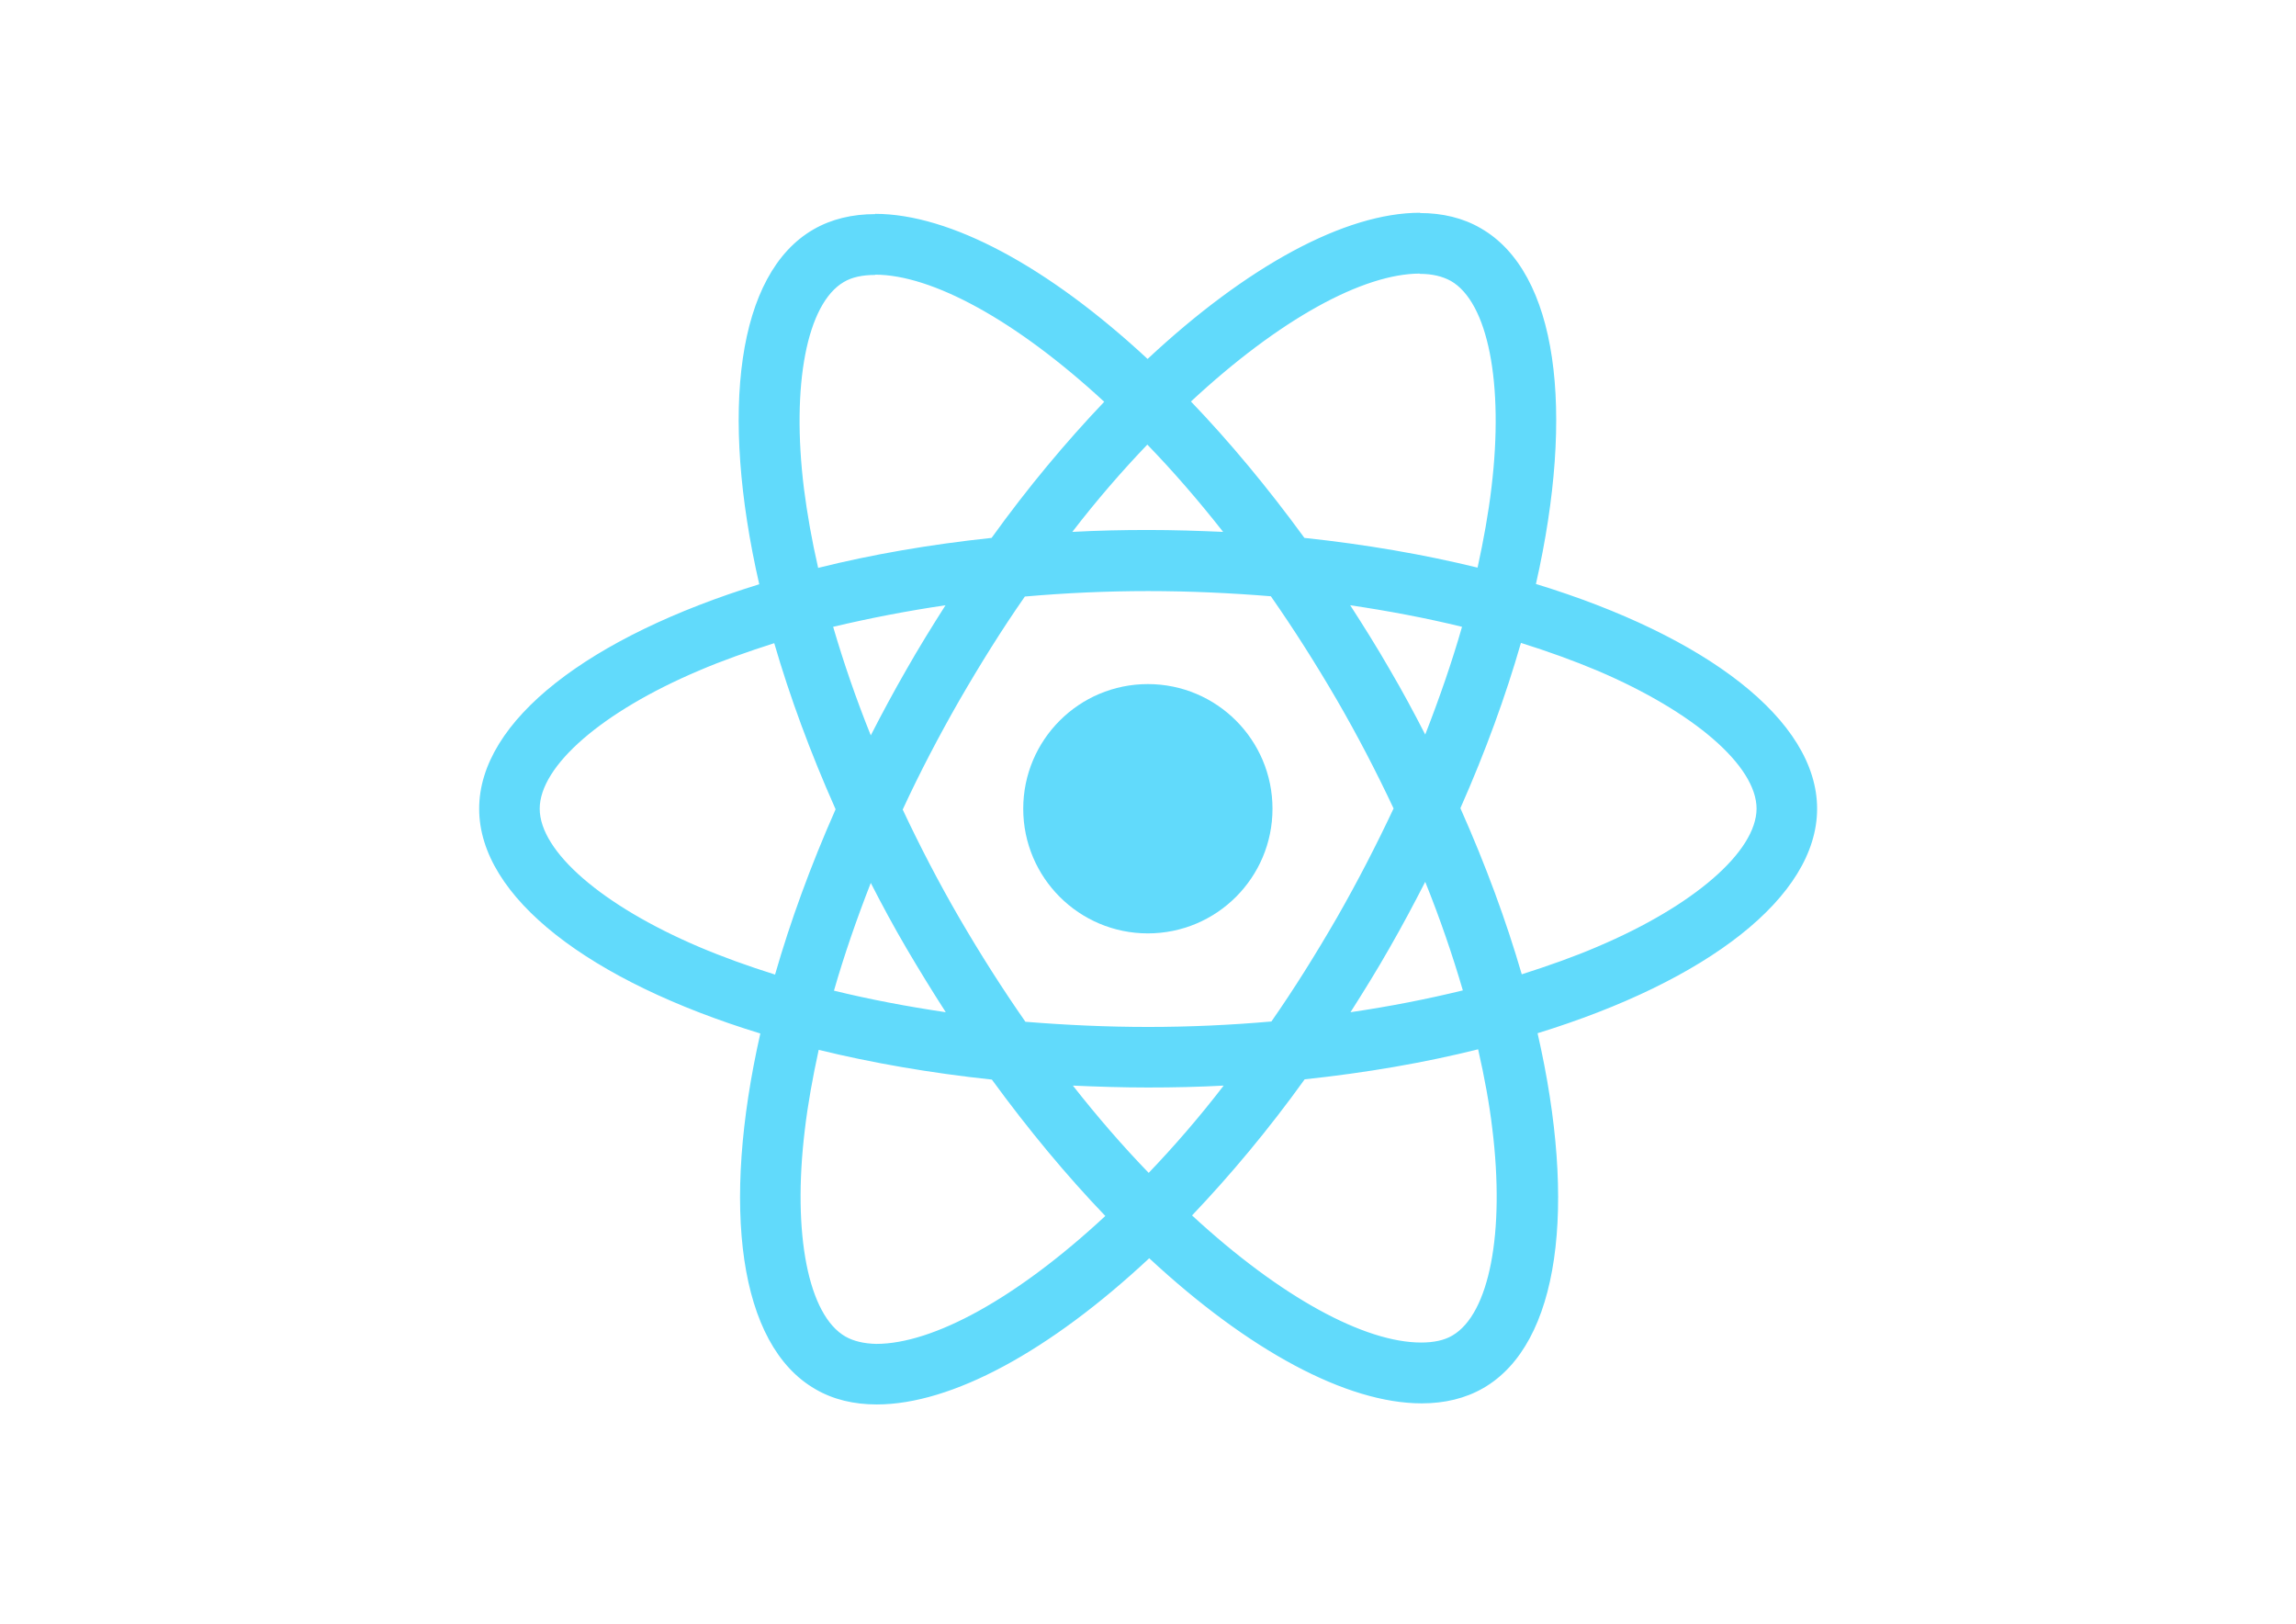
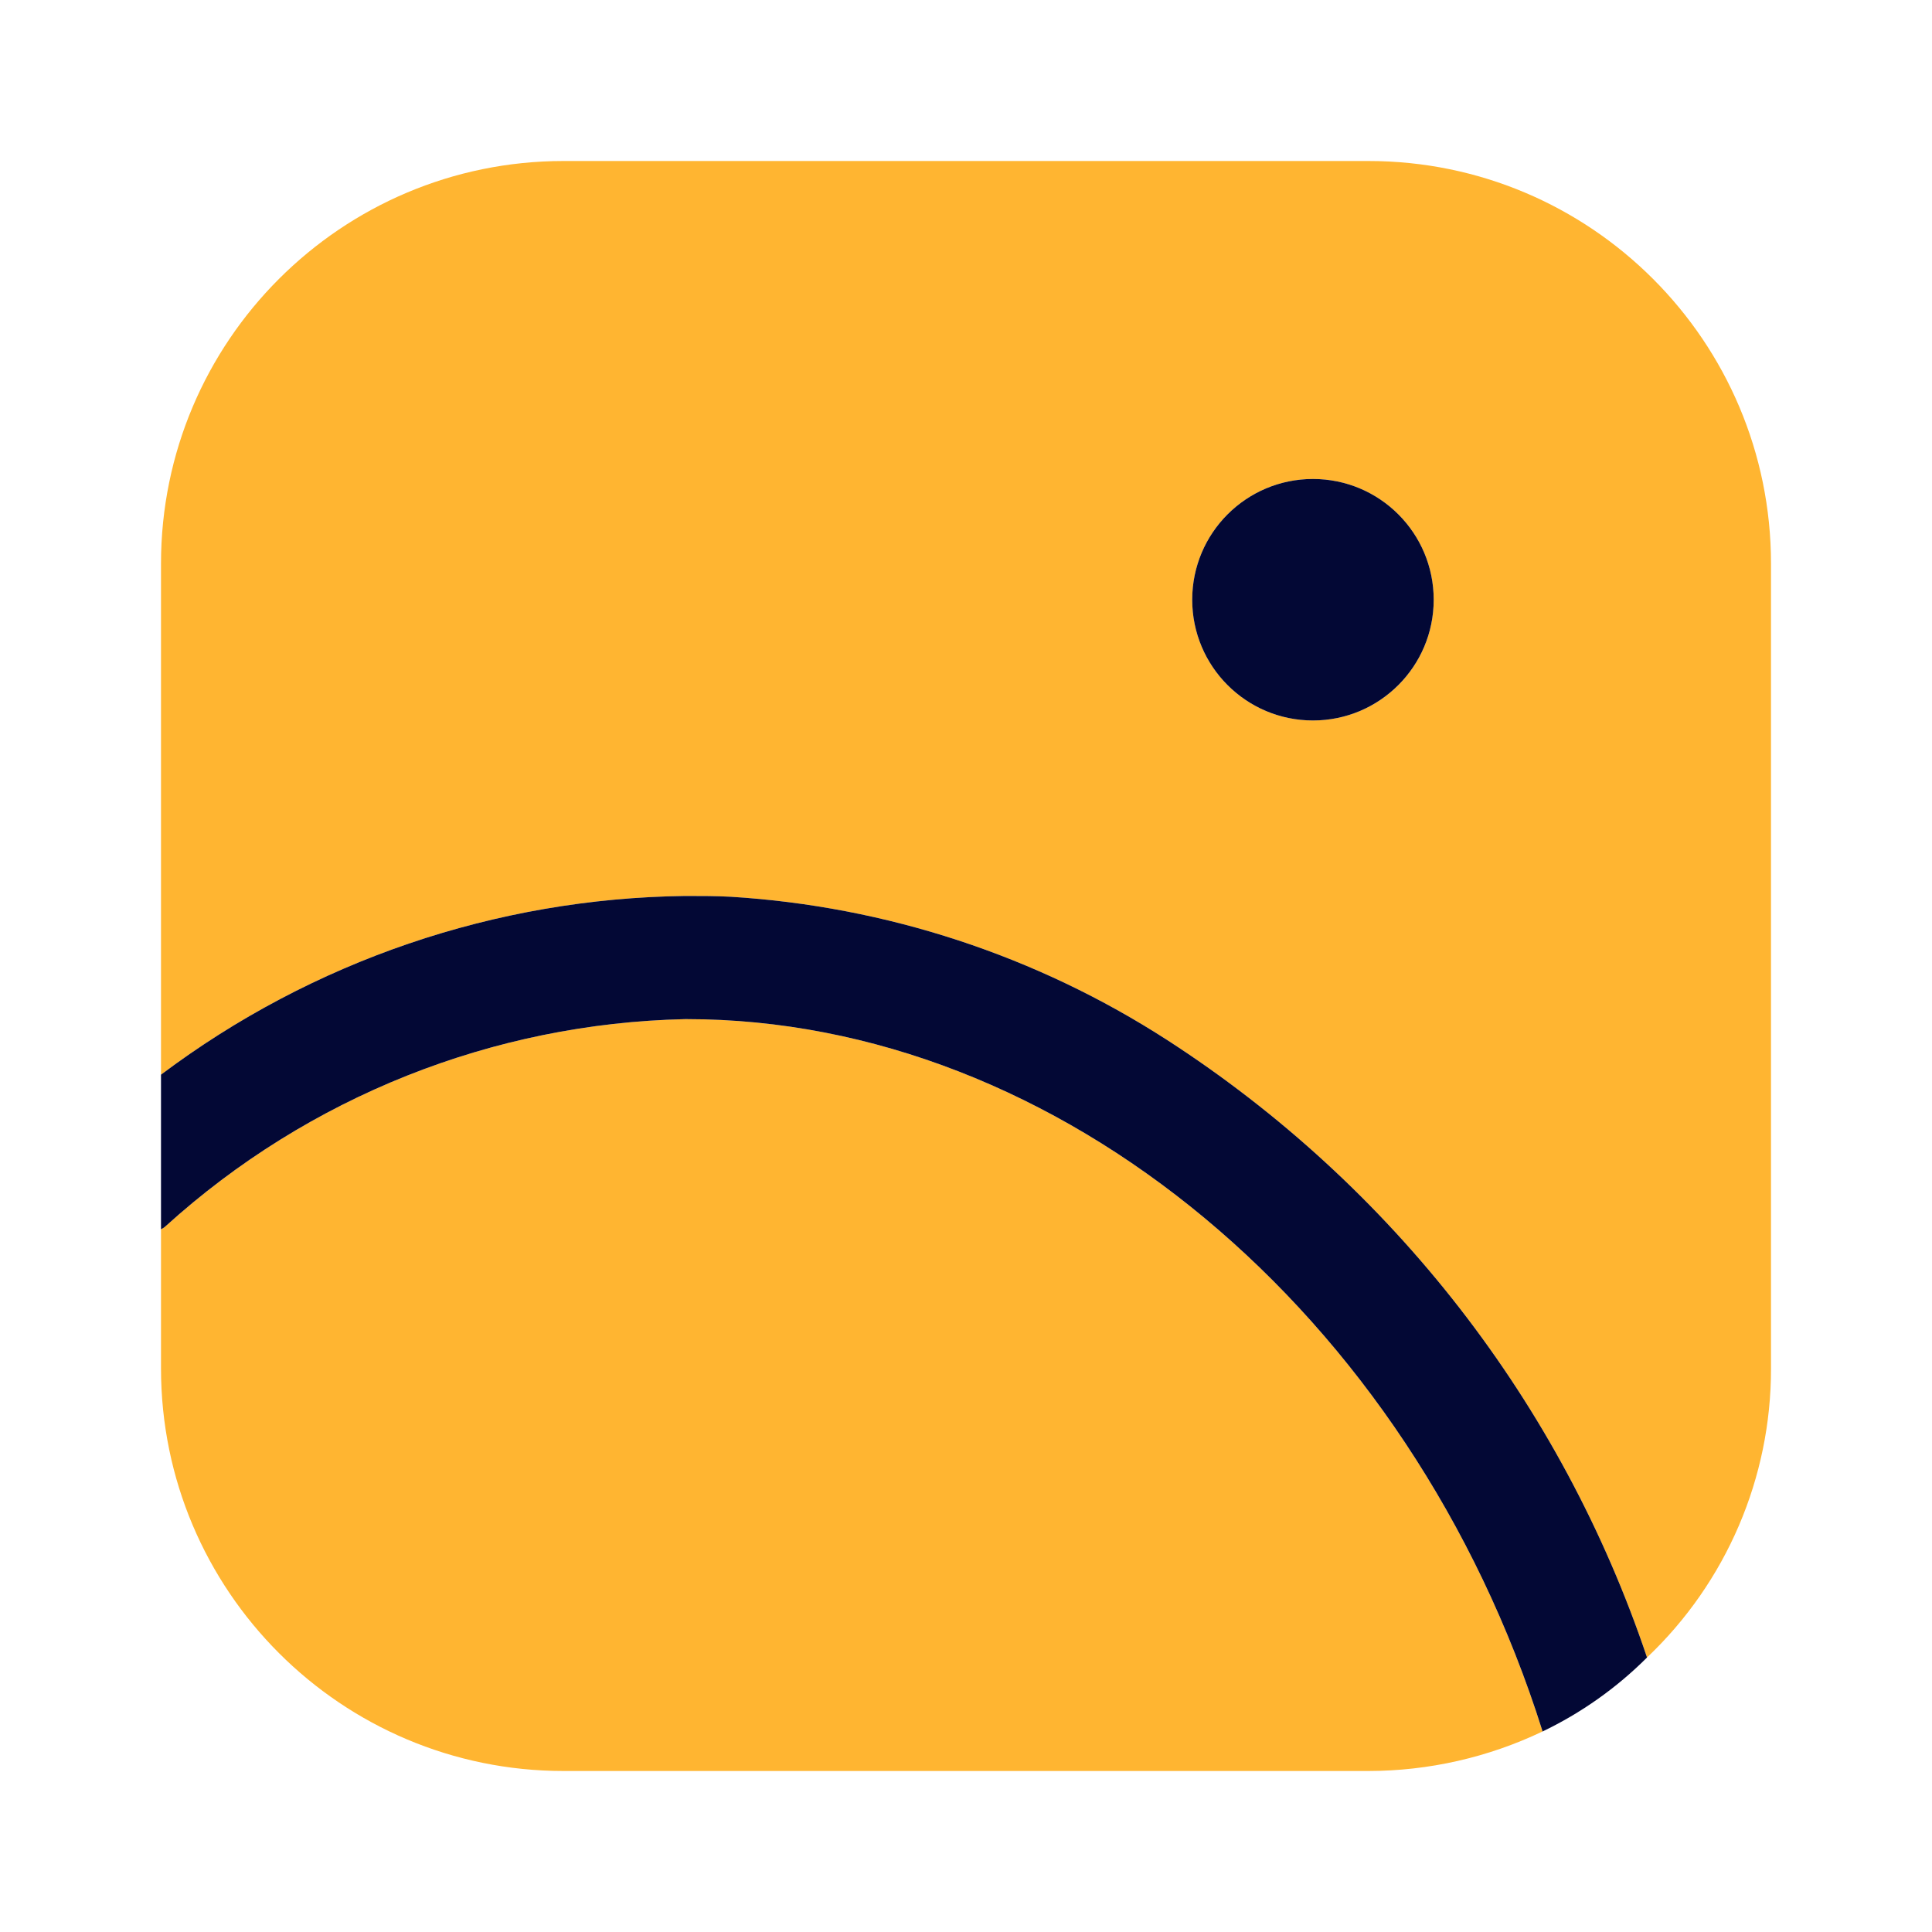
- <svg xmlns="http://www.w3.org/2000/svg" viewBox="0 0 841.9 595.3">
-   <g fill="#61DAFB">
-     <path d="M666.3 296.5c0-32.5-40.7-63.3-103.1-82.4 14.4-63.6 8-114.2-20.2-130.4-6.5-3.8-14.1-5.6-22.4-5.6v22.3c4.6 0 8.3.9 11.4 2.6 13.6 7.8 19.5 37.5 14.9 75.7-1.1 9.4-2.9 19.3-5.1 29.4-19.6-4.8-41-8.5-63.5-10.9-13.5-18.5-27.5-35.3-41.6-50 32.6-30.3 63.2-46.9 84-46.9V78c-27.5 0-63.5 19.6-99.9 53.6-36.4-33.8-72.4-53.2-99.9-53.2v22.3c20.7 0 51.4 16.5 84 46.6-14 14.7-28 31.4-41.3 49.9-22.6 2.4-44 6.1-63.6 11-2.3-10-4-19.7-5.2-29-4.7-38.2 1.1-67.9 14.6-75.8 3-1.8 6.9-2.6 11.5-2.6V78.5c-8.4 0-16 1.8-22.6 5.6-28.1 16.2-34.4 66.7-19.9 130.1-62.2 19.2-102.7 49.9-102.7 82.3 0 32.5 40.7 63.3 103.1 82.4-14.4 63.6-8 114.2 20.2 130.4 6.5 3.8 14.1 5.6 22.5 5.6 27.5 0 63.5-19.6 99.9-53.6 36.4 33.8 72.4 53.2 99.9 53.2 8.4 0 16-1.8 22.6-5.6 28.1-16.2 34.4-66.7 19.9-130.1 62-19.1 102.5-49.9 102.5-82.3zm-130.2-66.7c-3.7 12.9-8.3 26.2-13.5 39.5-4.1-8-8.4-16-13.1-24-4.6-8-9.5-15.8-14.4-23.4 14.2 2.1 27.9 4.7 41 7.9zm-45.8 106.5c-7.8 13.5-15.8 26.3-24.1 38.2-14.9 1.3-30 2-45.2 2-15.1 0-30.2-.7-45-1.9-8.3-11.9-16.4-24.6-24.2-38-7.6-13.1-14.5-26.4-20.8-39.8 6.2-13.4 13.2-26.8 20.7-39.9 7.8-13.5 15.8-26.3 24.1-38.2 14.9-1.3 30-2 45.2-2 15.1 0 30.2.7 45 1.9 8.3 11.9 16.4 24.6 24.2 38 7.6 13.1 14.5 26.4 20.8 39.8-6.3 13.4-13.2 26.8-20.7 39.9zm32.3-13c5.4 13.4 10 26.8 13.8 39.8-13.1 3.2-26.9 5.9-41.2 8 4.9-7.7 9.8-15.6 14.4-23.7 4.6-8 8.9-16.1 13-24.1zM421.2 430c-9.3-9.6-18.6-20.3-27.8-32 9 .4 18.2.7 27.5.7 9.4 0 18.7-.2 27.8-.7-9 11.7-18.3 22.4-27.5 32zm-74.4-58.9c-14.2-2.1-27.9-4.7-41-7.9 3.7-12.9 8.3-26.2 13.5-39.5 4.1 8 8.4 16 13.1 24 4.7 8 9.5 15.8 14.4 23.4zM420.7 163c9.3 9.6 18.6 20.3 27.8 32-9-.4-18.2-.7-27.5-.7-9.4 0-18.7.2-27.8.7 9-11.7 18.3-22.4 27.5-32zm-74 58.9c-4.9 7.7-9.8 15.6-14.4 23.7-4.6 8-8.9 16-13 24-5.4-13.4-10-26.8-13.8-39.8 13.1-3.1 26.9-5.8 41.2-7.9zm-90.5 125.2c-35.4-15.1-58.3-34.9-58.3-50.6 0-15.7 22.9-35.6 58.3-50.6 8.6-3.7 18-7 27.7-10.1 5.7 19.6 13.2 40 22.5 60.9-9.2 20.8-16.6 41.1-22.2 60.6-9.9-3.1-19.3-6.5-28-10.2zM310 490c-13.6-7.8-19.5-37.5-14.9-75.7 1.1-9.4 2.9-19.3 5.1-29.4 19.6 4.8 41 8.5 63.5 10.9 13.5 18.5 27.5 35.3 41.6 50-32.6 30.3-63.2 46.9-84 46.9-4.5-.1-8.3-1-11.3-2.7zm237.2-76.2c4.7 38.2-1.1 67.9-14.6 75.8-3 1.8-6.9 2.6-11.5 2.6-20.7 0-51.4-16.5-84-46.6 14-14.7 28-31.4 41.3-49.9 22.6-2.4 44-6.1 63.6-11 2.3 10.1 4.1 19.8 5.2 29.1zm38.5-66.7c-8.6 3.7-18 7-27.7 10.1-5.7-19.6-13.2-40-22.5-60.9 9.2-20.8 16.6-41.1 22.2-60.6 9.9 3.1 19.3 6.5 28.1 10.2 35.4 15.1 58.3 34.9 58.3 50.6-.1 15.7-23 35.6-58.4 50.6zM320.8 78.4z" />
-     <circle cx="420.9" cy="296.5" r="45.7" />
-     <path d="M520.5 78.1z" />
-   </g>
+ <svg xmlns="http://www.w3.org/2000/svg" t="1598516020942" class="icon" viewBox="0 0 1024 1024" version="1.1" p-id="4923" width="200" height="200">
+   <defs>
+     <style type="text/css" />
+   </defs>
+   <path d="M817.493 917.333v0.427A214.741 214.741 0 0 1 725.333 938.667H298.667a213.419 213.419 0 0 1-213.333-213.333v-73.813a8.96 8.96 0 0 0 2.56-1.707 423.936 423.936 0 0 1 275.2-109.653h0.853c197.12 0 383.573 155.307 453.547 377.173z" fill="#FFB531" p-id="4924" />
+   <path d="M725.333 85.333H298.667a213.419 213.419 0 0 0-213.333 213.333v270.933a472.405 472.405 0 0 1 277.76-94.72h0.853c7.68 0 15.787 0 23.467 0.427a481.28 481.28 0 0 1 231.253 75.947 627.883 627.883 0 0 1 254.293 327.253A210.603 210.603 0 0 0 938.667 725.333V298.667a213.419 213.419 0 0 0-213.333-213.333z m-29.44 296.533a64 64 0 1 1 64-64 63.915 63.915 0 0 1-64 64z" fill="#FFB531" p-id="4925" />
+   <path d="M817.493 917.76v-0.427c-69.973-221.867-256.427-377.173-453.547-377.173h-0.853a423.936 423.936 0 0 0-275.2 109.653 8.96 8.96 0 0 1-2.56 1.707v-81.92a472.405 472.405 0 0 1 277.76-94.72h0.853c7.68 0 15.787 0 23.467 0.427a481.28 481.28 0 0 1 231.253 75.947 627.883 627.883 0 0 1 254.293 327.253 201.6 201.6 0 0 1-55.467 39.253z" fill="#030835" p-id="4926" />
+   <path d="M695.893 317.867m-64 0a64 64 0 1 0 128 0 64 64 0 1 0-128 0Z" fill="#030835" p-id="4927" />
</svg>
